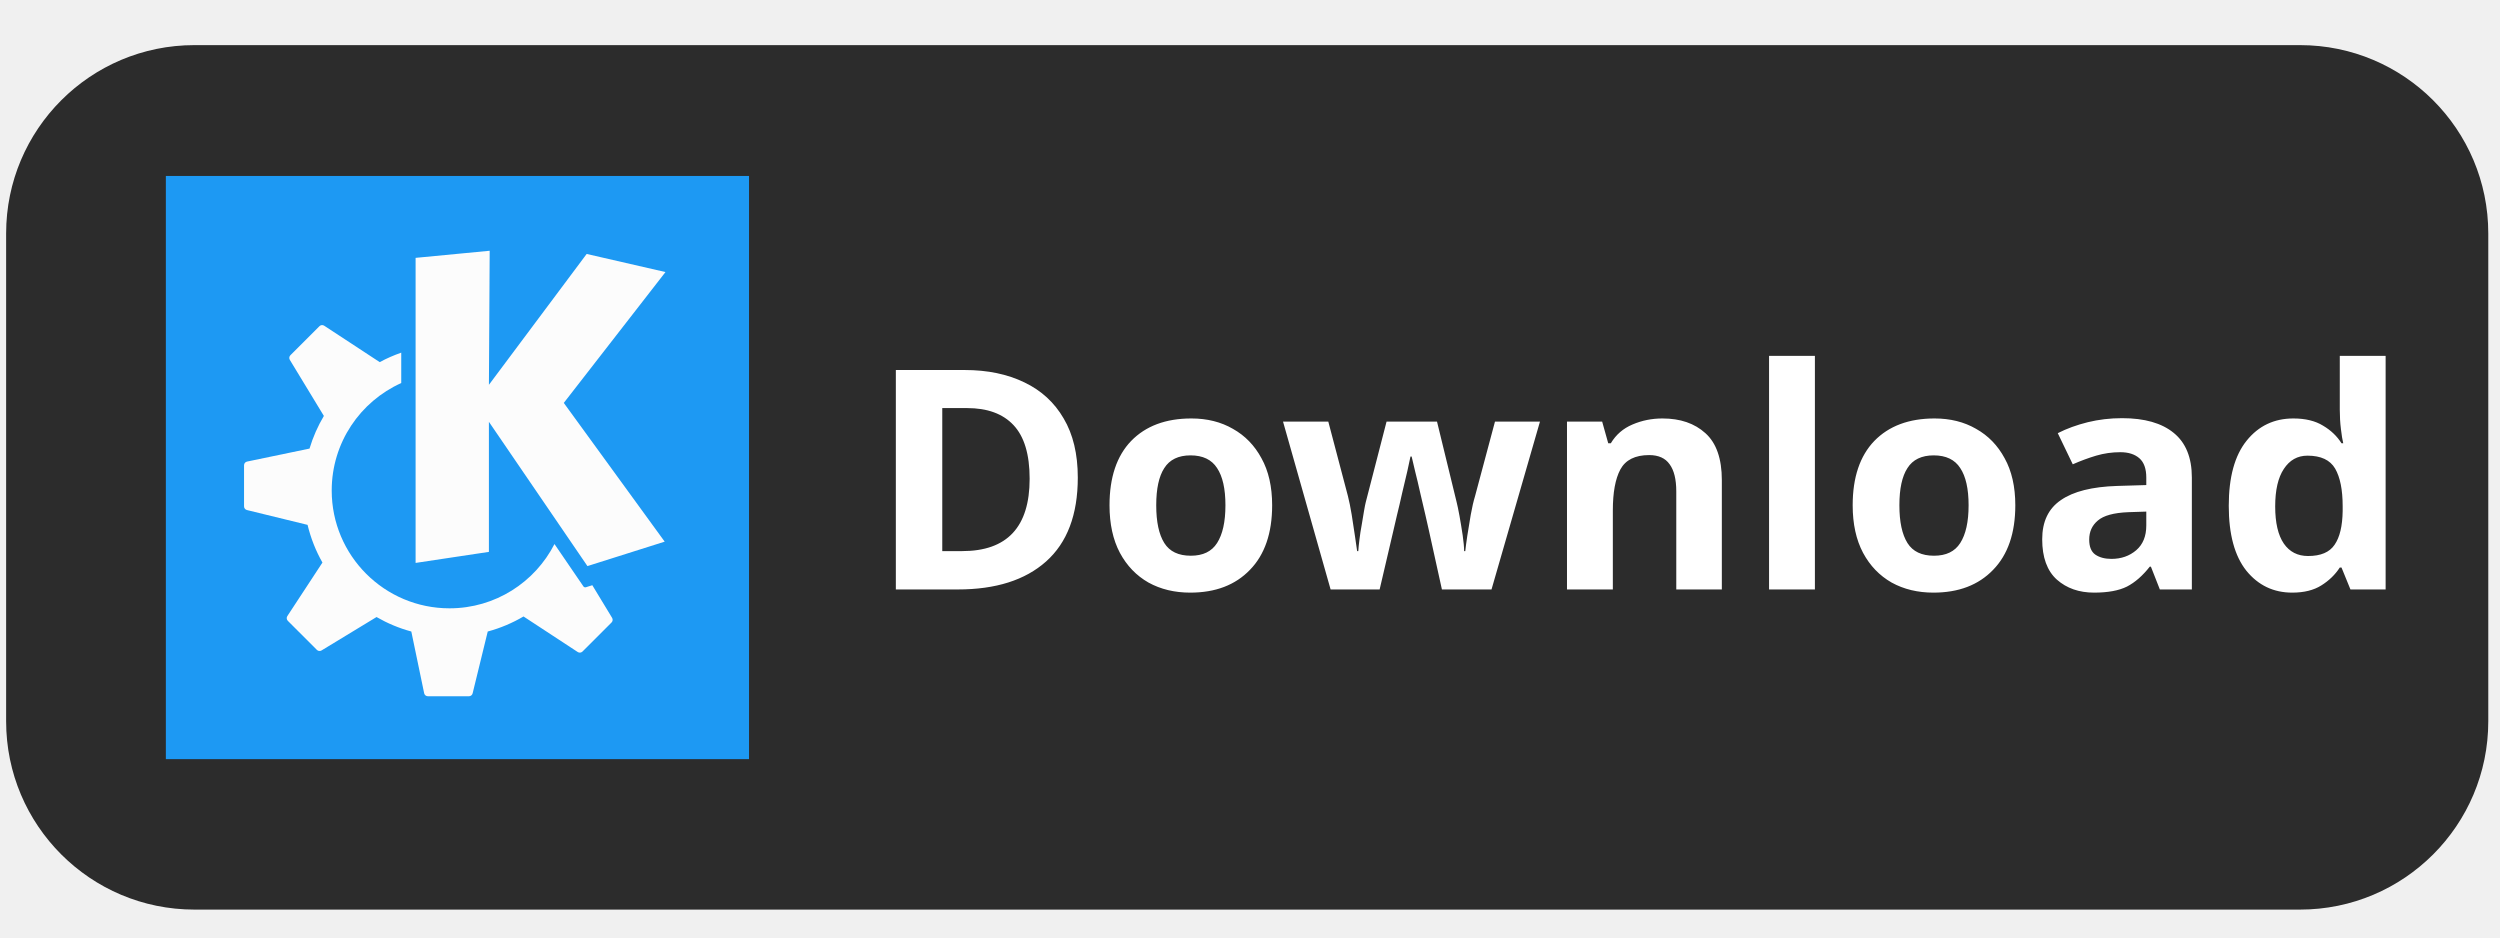
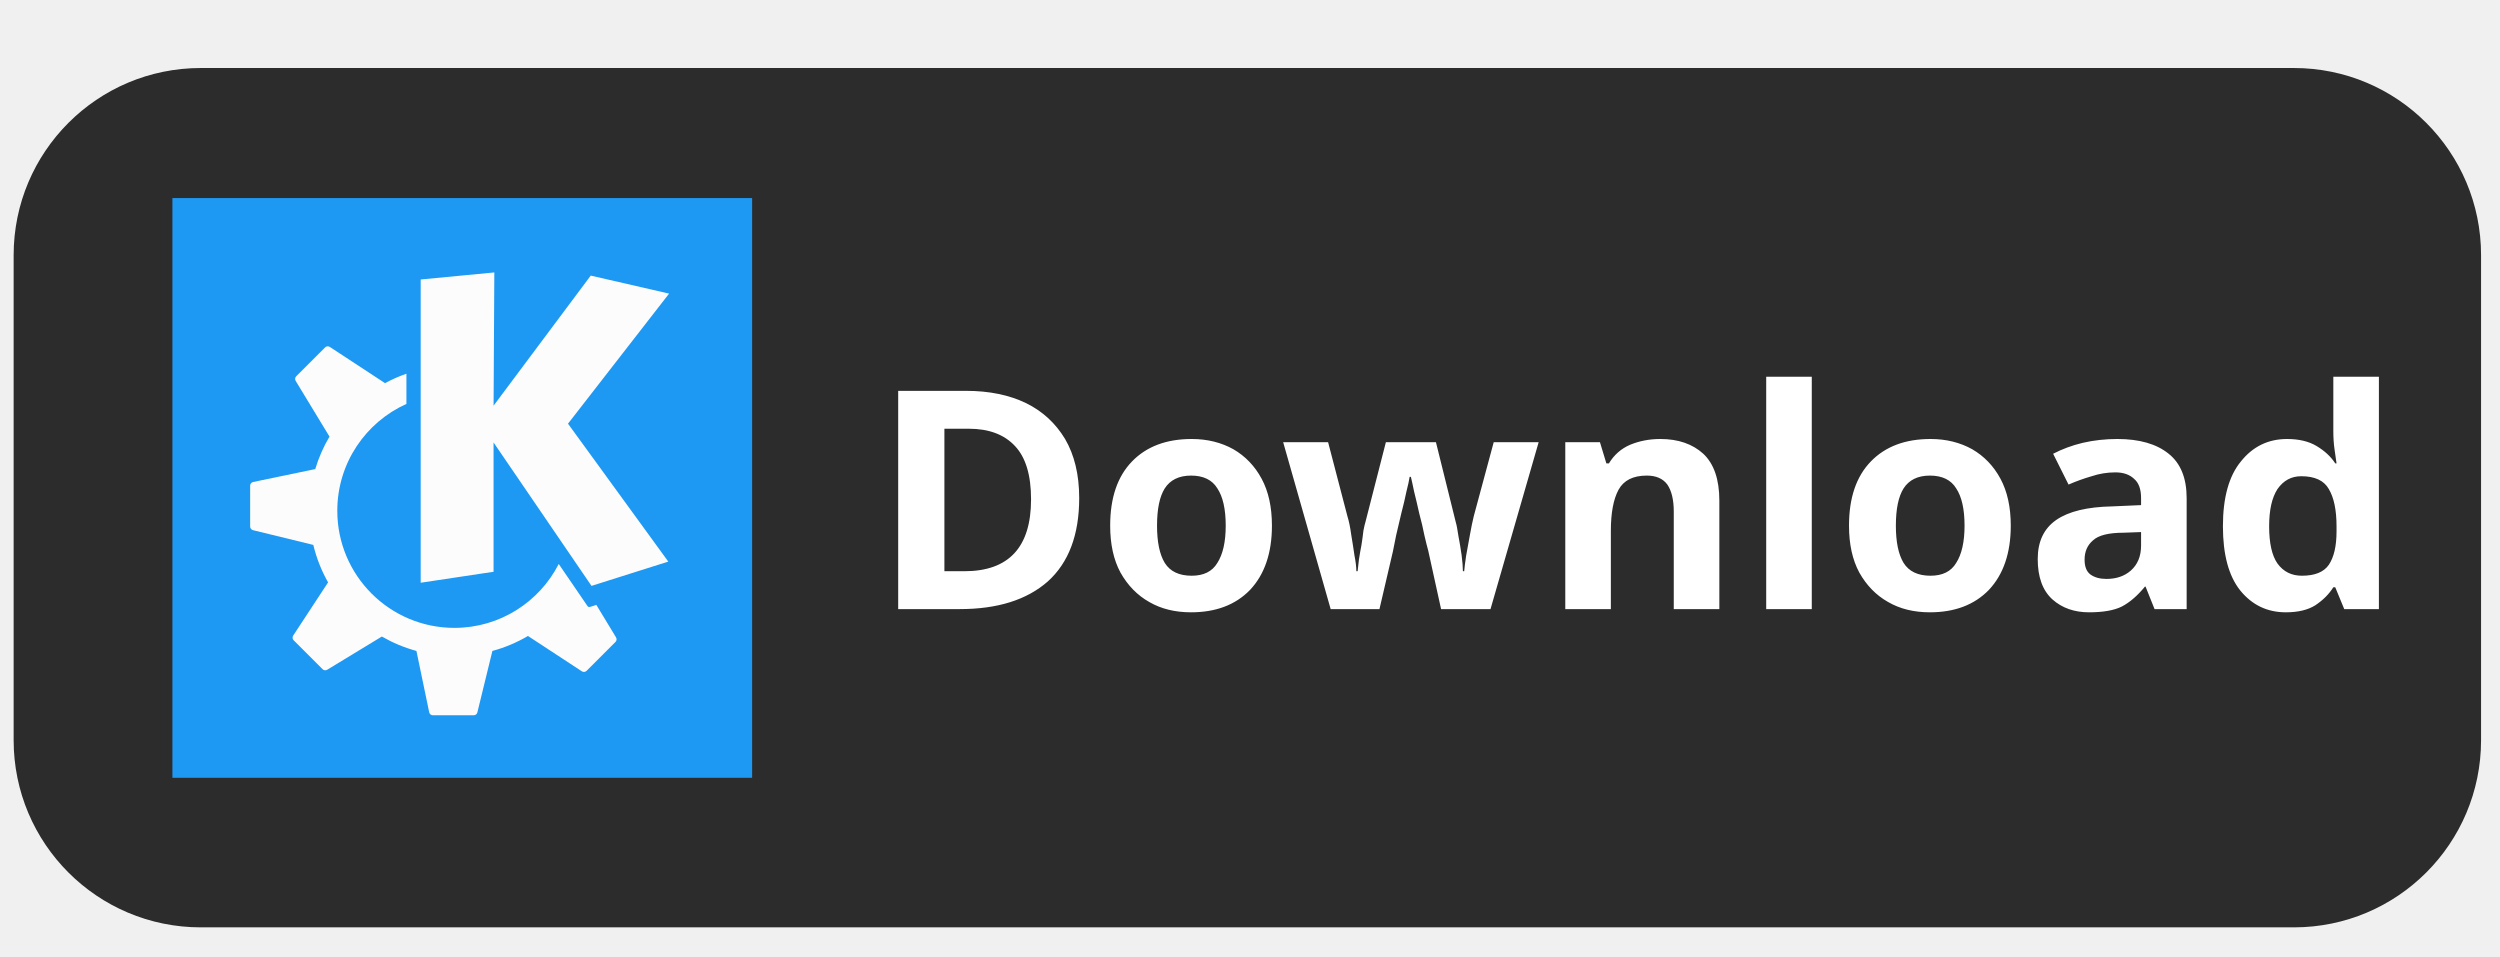
- <svg xmlns="http://www.w3.org/2000/svg" width="512" height="192" viewBox="0 0 135.467 50.8" version="1.1" id="svg956">
+ <svg xmlns="http://www.w3.org/2000/svg" width="230" height="88" viewBox="0 0 60.854 23.283" version="1.1" id="svg956">
  <defs id="defs950" />
-   <g id="layer1" transform="translate(0,-246.2)">
-     <rect style="opacity:1;fill:#2c2c2c;fill-opacity:1;stroke:none;stroke-width:0.812;stroke-linecap:round;stroke-linejoin:round;stroke-miterlimit:4;stroke-dasharray:none;stroke-dashoffset:0;stroke-opacity:1;paint-order:fill markers stroke" id="rect1520" width="134.5" height="46.843" x="0.332" y="248.645" rx="10.203" ry="10.203" />
-     <g transform="matrix(0.9330781,0,0,0.9330781,8.98679,10.21083)" id="layer1-6">
+   <g id="layer1" transform="translate(0,-273.7166)">
+     <rect style="opacity:1;fill:#2c2c2c;fill-opacity:1;stroke:none;stroke-width:0.362;stroke-linecap:round;stroke-linejoin:round;stroke-miterlimit:4;stroke-dasharray:none;stroke-dashoffset:0;stroke-opacity:1;paint-order:fill markers stroke" id="rect1520" width="60.061" height="20.918" x="0.332" y="275.372" rx="4.556" ry="4.556" />
+     <g transform="matrix(0.4166682,0,0,0.4166682,4.196884,168.8987)" id="layer1-6">
      <rect y="263.133" x="-1.0093054e-06" height="33.867" width="33.867" id="rect4157" style="opacity:1;fill:#1d99f3;fill-opacity:1;stroke:none;stroke-width:0.265;stroke-miterlimit:4;stroke-dasharray:0.265, 1.058;stroke-dashoffset:0;stroke-opacity:1" />
      <path id="path5692_2_-3" d="m 18.806,267.477 -4.302,0.412 v 17.716 l 4.257,-0.641 v -7.553 l 5.722,8.378 4.486,-1.419 -5.859,-8.057 5.905,-7.599 -4.577,-1.052 -5.676,7.599 z m -9.753,4.317 c -0.049,0.005 -0.096,0.026 -0.132,0.063 l -1.689,1.688 c -0.071,0.071 -0.084,0.182 -0.032,0.268 l 1.977,3.256 c -0.351,0.59 -0.632,1.225 -0.833,1.896 l -3.629,0.755 c -0.101,0.021 -0.174,0.11 -0.174,0.214 v 2.388 c 0,0.101 0.069,0.188 0.166,0.212 l 3.523,0.861 c 0.188,0.777 0.479,1.513 0.864,2.189 l -2.039,3.109 c -0.057,0.087 -0.045,0.201 0.029,0.275 l 1.688,1.688 c 0.071,0.071 0.182,0.085 0.268,0.033 l 3.195,-1.941 c 0.628,0.362 1.305,0.647 2.02,0.841 l 0.746,3.585 c 0.021,0.102 0.111,0.174 0.214,0.174 h 2.388 c 0.1,0 0.188,-0.069 0.212,-0.167 l 0.878,-3.592 c 0.737,-0.199 1.435,-0.496 2.078,-0.874 l 3.149,2.065 c 0.087,0.057 0.201,0.046 0.275,-0.028 l 1.689,-1.688 c 0.071,-0.071 0.084,-0.182 0.032,-0.268 L 24.766,286.9 l -0.372,0.118 c -0.054,0.017 -0.113,-0.003 -0.145,-0.05 0,0 -0.733,-1.073 -1.68,-2.459 -1.132,2.215 -3.435,3.733 -6.095,3.733 -3.778,0 -6.842,-3.063 -6.842,-6.842 0,-2.78 1.658,-5.17 4.038,-6.241 v -1.765 c -0.433,0.152 -0.852,0.334 -1.25,0.551 -2.91e-4,-2.7e-4 -5.82e-4,-10e-4 -0.002,-0.002 l -3.223,-2.114 c -0.043,-0.028 -0.094,-0.04 -0.142,-0.035 z" style="fill:#fcfcfc;fill-opacity:1;stroke-width:0.265" />
    </g>
-     <text xml:space="preserve" style="font-style:normal;font-variant:normal;font-weight:bold;font-stretch:normal;font-size:16.661px;line-height:125%;font-family:'SFNS Display';-inkscape-font-specification:'SFNS Display Bold';letter-spacing:0px;word-spacing:0px;fill:#ffffff;fill-opacity:1;stroke:none;stroke-width:0.417px;stroke-linecap:butt;stroke-linejoin:miter;stroke-opacity:1" x="47.043" y="278.14" id="text1535">
-       <tspan id="tspan1533" x="47.043" y="278.14" style="font-style:normal;font-variant:normal;font-weight:bold;font-stretch:normal;font-family:'SFNS Display';-inkscape-font-specification:'SFNS Display Bold';fill:#ffffff;stroke-width:0.417px">Download</tspan>
+     <text xml:space="preserve" style="font-style:normal;font-variant:normal;font-weight:bold;font-stretch:normal;font-size:7.44px;line-height:125%;font-family:'SFNS Display';-inkscape-font-specification:'SFNS Display Bold';letter-spacing:0px;word-spacing:0px;fill:#ffffff;fill-opacity:1;stroke:none;stroke-width:0.186px;stroke-linecap:butt;stroke-linejoin:miter;stroke-opacity:1" x="21.191" y="288.543" id="text1535">
+       <tspan id="tspan1533" x="21.191" y="288.543" style="font-style:normal;font-variant:normal;font-weight:bold;font-stretch:normal;font-family:'SFNS Display';-inkscape-font-specification:'SFNS Display Bold';fill:#ffffff;stroke-width:0.186px">Download</tspan>
    </text>
  </g>
</svg>
